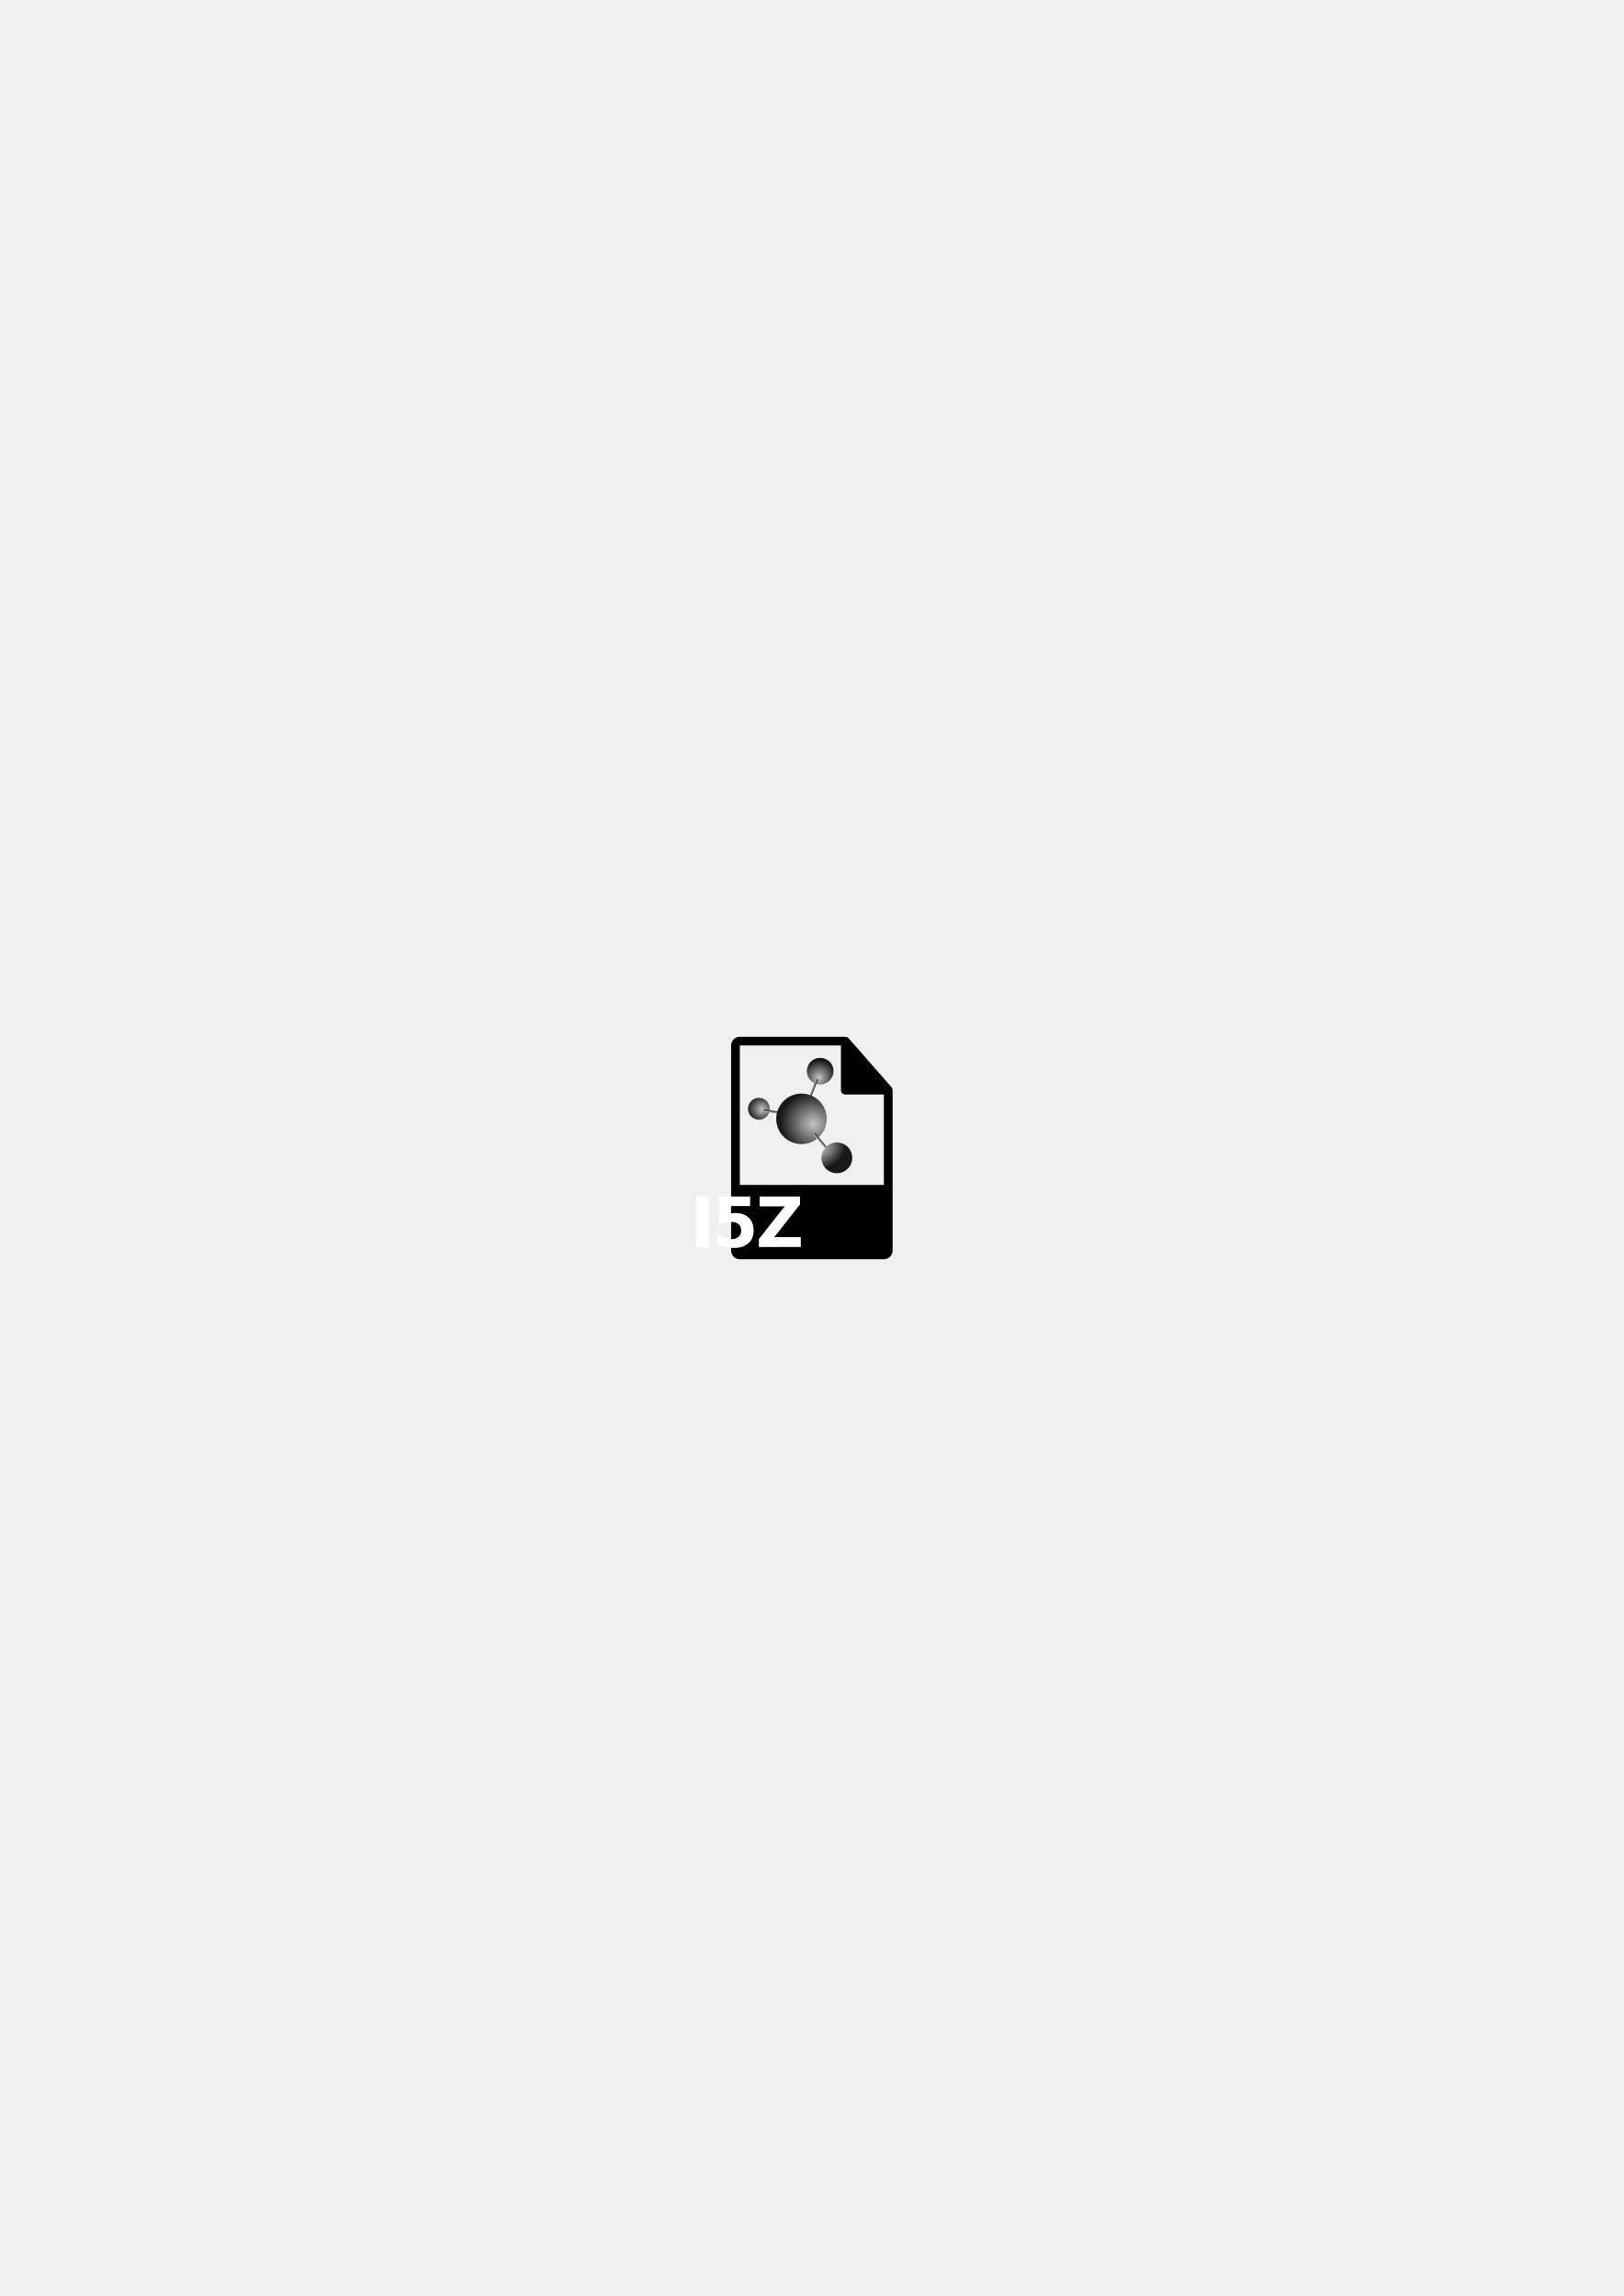
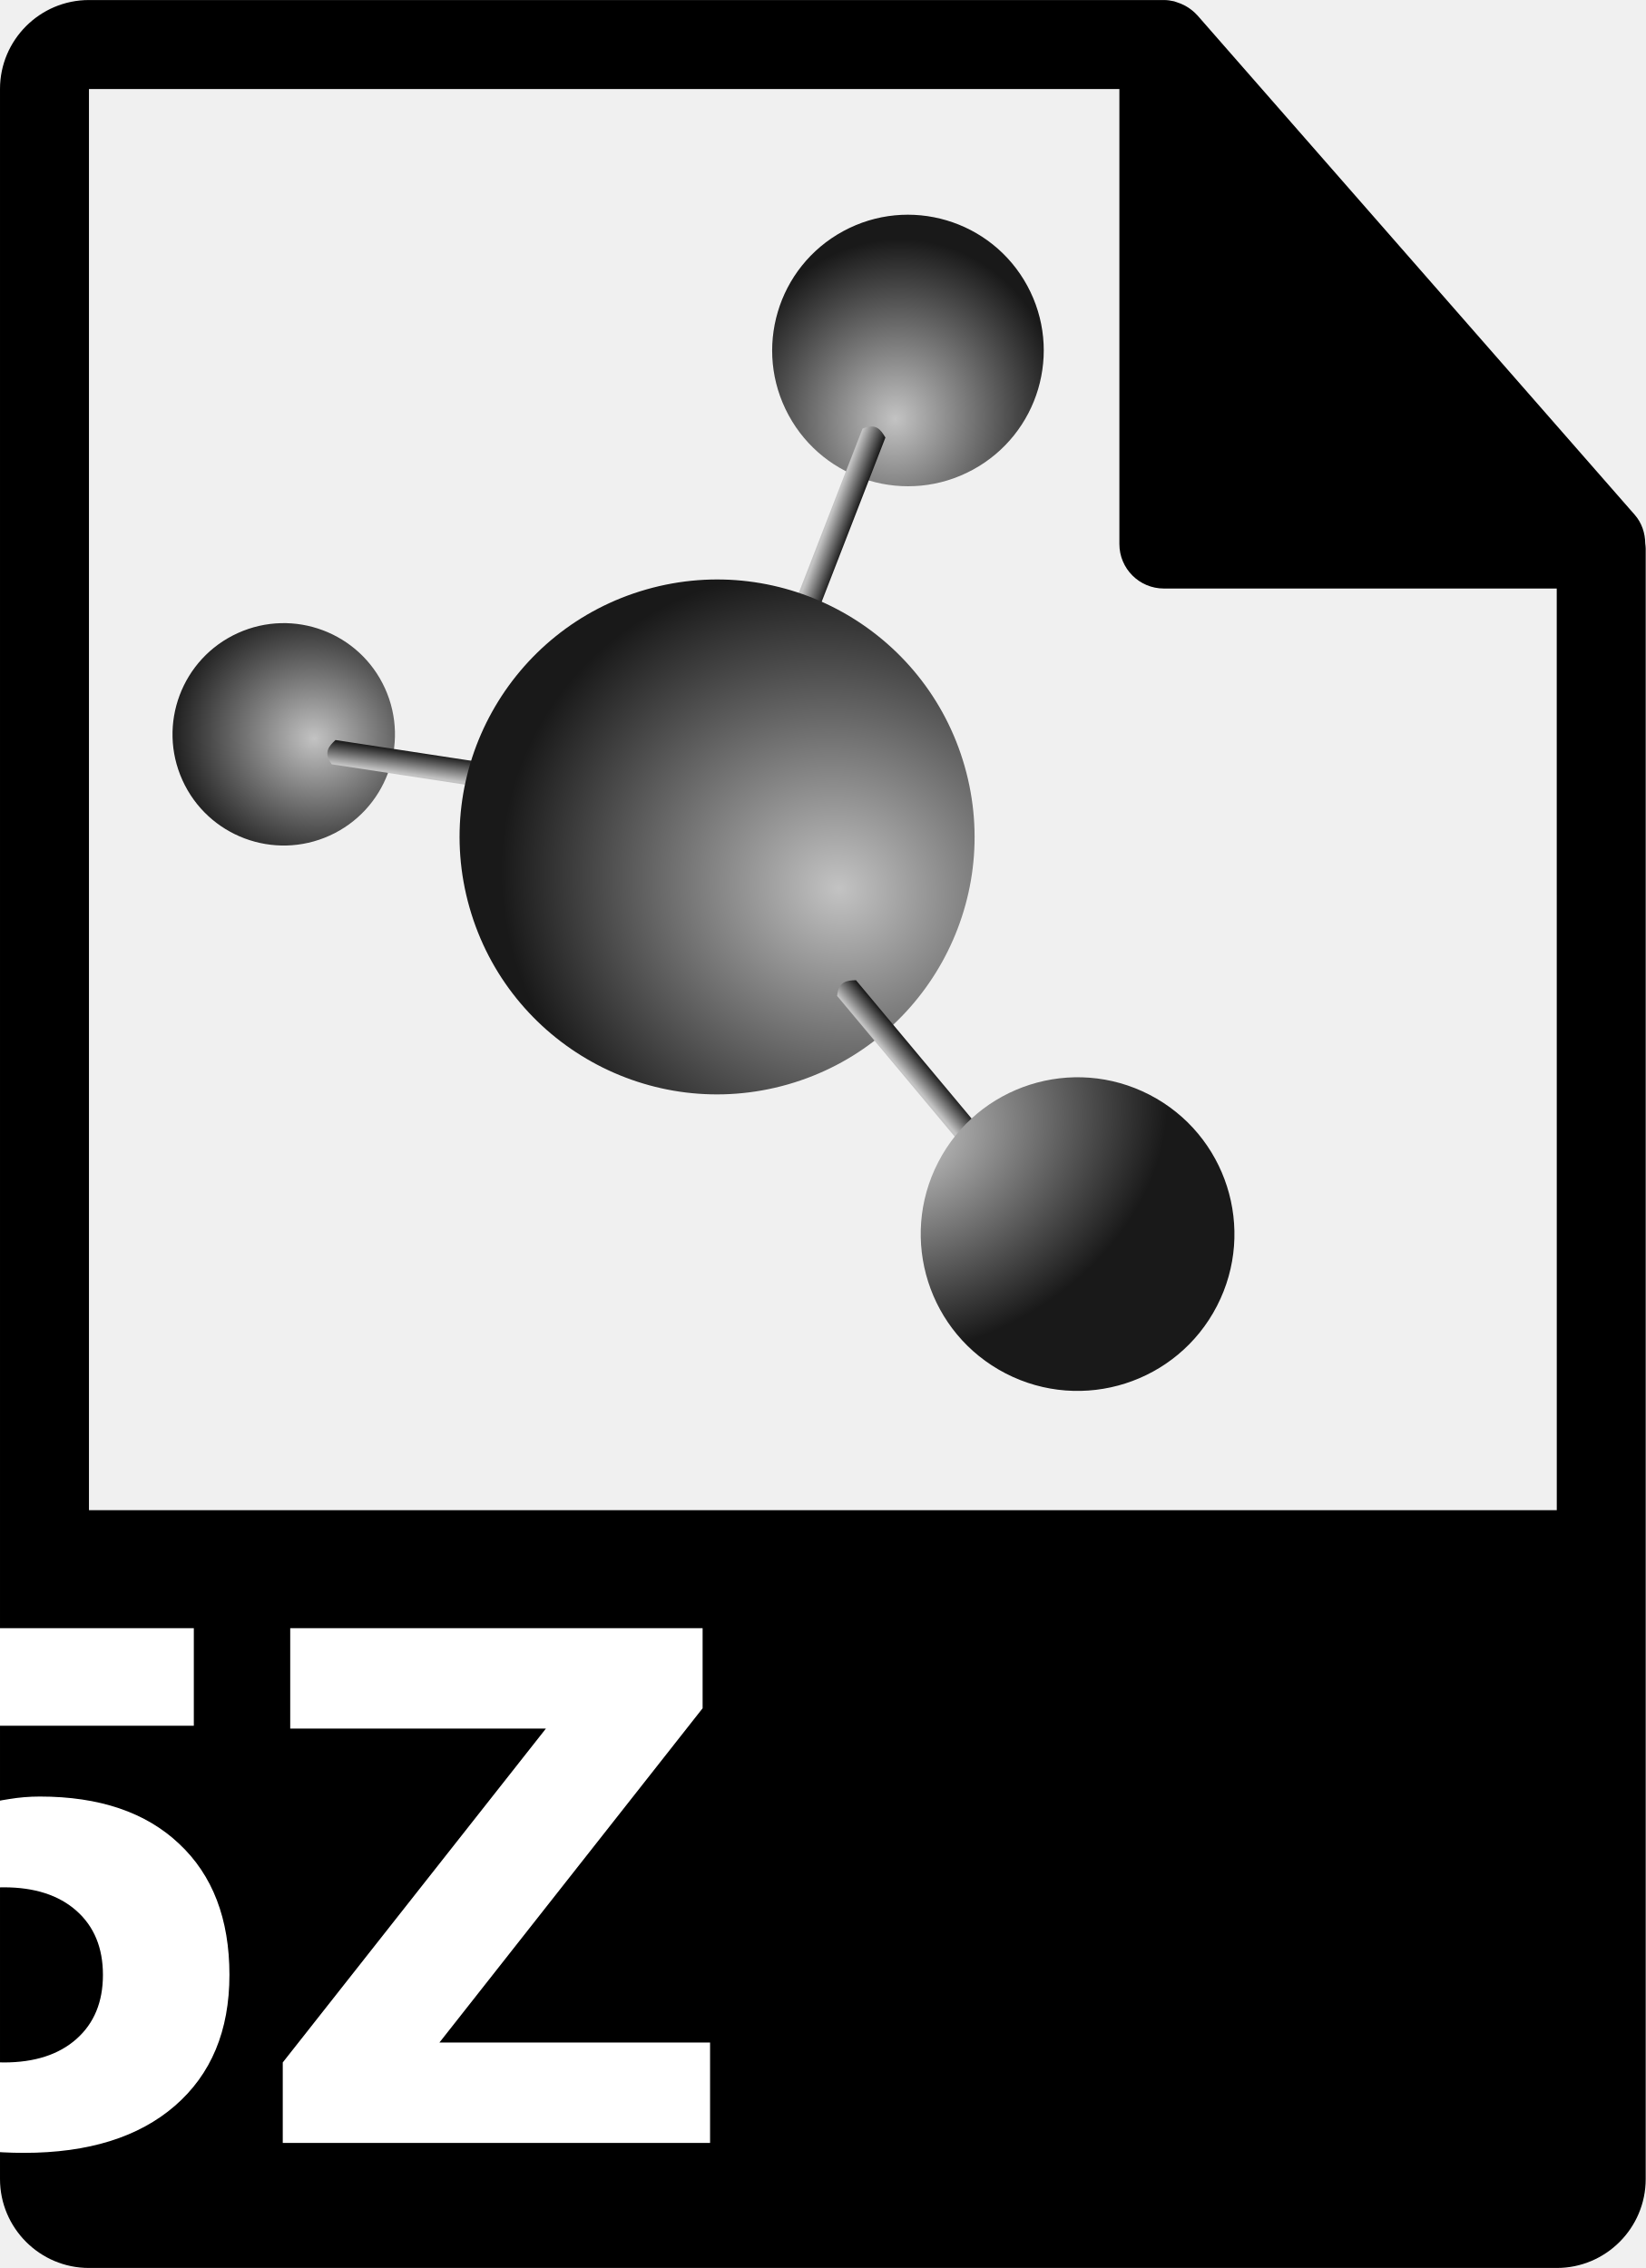
- <svg xmlns="http://www.w3.org/2000/svg" xmlns:xlink="http://www.w3.org/1999/xlink" width="210mm" height="297mm" viewBox="0 0 744.094 1052.362" id="svg3788" version="1.1">
+ <svg xmlns="http://www.w3.org/2000/svg" xmlns:xlink="http://www.w3.org/1999/xlink" width="20.884mm" height="28.787mm" viewBox="0 0 74 102" id="svg3788" version="1.1">
  <defs id="defs3790">
    <radialGradient xlink:href="#linearGradient3329" id="radialGradient4455" gradientUnits="userSpaceOnUse" gradientTransform="matrix(-1.035526,-0.8309884,0.7671591,-0.9559867,-689.4943,640.6258)" cx="-176.171" cy="406.014" fx="-176.171" fy="406.014" r="27.338" />
    <linearGradient id="linearGradient3329">
      <stop style="stop-color:#c3c3c3;stop-opacity:1;" offset="0" id="stop3331" />
      <stop style="stop-color:#191919;stop-opacity:1;" offset="1" id="stop3333" />
    </linearGradient>
    <linearGradient xlink:href="#linearGradient3329" id="linearGradient4457" gradientUnits="userSpaceOnUse" gradientTransform="matrix(0.797104,0.603842,-0.603842,0.797104,265.6411,330.5063)" x1="-350.883" y1="289.861" x2="-348.396" y2="289.835" />
    <radialGradient xlink:href="#linearGradient3329" id="radialGradient4459" gradientUnits="userSpaceOnUse" gradientTransform="matrix(-1.035526,-0.8309884,0.7671591,-0.9559867,-689.4943,640.6258)" cx="-171.273" cy="406.722" fx="-171.273" fy="406.722" r="27.338" />
    <linearGradient xlink:href="#linearGradient3329" id="linearGradient4461" gradientUnits="userSpaceOnUse" gradientTransform="matrix(0.4165567,-0.9091098,0.9091098,0.4165567,-362.7333,-73.41199)" x1="-350.883" y1="289.861" x2="-348.396" y2="289.835" />
    <radialGradient xlink:href="#linearGradient3329" id="radialGradient4463" gradientUnits="userSpaceOnUse" gradientTransform="matrix(-1.035526,-0.8309884,0.7671591,-0.9559867,-689.4943,640.6258)" cx="-176.171" cy="406.014" fx="-176.171" fy="406.014" r="27.338" />
    <linearGradient xlink:href="#linearGradient3329" id="linearGradient4465" gradientUnits="userSpaceOnUse" x1="-350.883" y1="289.861" x2="-348.396" y2="289.835" />
    <radialGradient xlink:href="#linearGradient3329" id="radialGradient4467" gradientUnits="userSpaceOnUse" gradientTransform="matrix(-1.033903,-0.8330069,1.052388,-1.306193,-805.4428,783.0418)" cx="-185.646" cy="418.169" fx="-185.646" fy="418.169" r="27.338" />
  </defs>
-   <g id="layer1">
+   <g id="layer1" transform="translate(-335.0472,-475.1811)">
    <g id="g4469" transform="translate(720.3192,145.4498)">
      <g id="g4256" transform="translate(-411.2719,317.7253)">
        <path id="path4258" d="M 99.98,36.45 C 99.974,35.982 99.826,35.52 99.505,35.155 L 79.838,12.69 C 79.834,12.684 79.828,12.682 79.822,12.676 79.705,12.545 79.57,12.437 79.426,12.342 79.383,12.314 79.34,12.289 79.295,12.264 79.168,12.196 79.037,12.14 78.9,12.099 78.863,12.088 78.83,12.073 78.793,12.063 78.643,12.028 78.49,12.006 78.334,12.006 l -48.334,0 c -2.205,0 -4,1.795 -4,4 l 0,94 c 0,2.206 1.795,4 4,4 l 66,0 c 2.207,0 4,-1.794 4,-4 l 0,-73.332 c 0,-0.075 -0.012,-0.15 -0.02,-0.224 z M 30,79.924 l 0,-63.917 46.334,0 0,20.466 c 0,1.104 0.895,2 2,2 l 17.666,0 0.002,41.451 z" />
      </g>
      <text transform="scale(0.9759698,1.024622)" id="text4260" y="415.865" x="-357.355" style="font-style:normal;font-weight:normal;font-size:35.965px;line-height:125%;font-family:Sans;letter-spacing:-1.1px;word-spacing:0px;fill:#ffffff;fill-opacity:1;stroke:none" xml:space="preserve">
        <tspan style="font-style:normal;font-variant:normal;font-weight:bold;font-stretch:normal;font-size:31px;font-family:'DejaVu Sans';-inkscape-font-specification:'DejaVu Sans Bold';text-align:center;letter-spacing:-1.1px;text-anchor:middle" y="415.865" x="-357.905" id="tspan4262">I5Z</tspan>
      </text>
      <g id="g4439" transform="matrix(0.4071855,-0.1162744,0.1162744,0.4071855,-310.8841,186.6794)">
        <circle r="27.338" cy="390.056" cx="-206.523" style="fill:url(#radialGradient4455);fill-opacity:1;stroke:none" id="path4441" transform="matrix(0.114715,0.5147466,-0.5147466,0.114715,45.28601,400.4214)" />
        <path style="fill:url(#linearGradient4457);fill-opacity:1;stroke:none" d="m -186.107,345.519 c 1.539,-0.219 1.844,0.648 2.08,1.576 l -15.007,19.81 -2.08,-1.576 z" id="path4443" />
        <circle r="27.338" cy="390.056" cx="-206.523" style="fill:url(#radialGradient4459);fill-opacity:1;stroke:none" id="path4445" transform="matrix(0.4272119,-0.06364025,0.06364025,0.4272119,-190.709,180.0805)" />
        <path id="path4447" d="m -250.085,364.324 c -0.548,-1.455 0.233,-1.941 1.087,-2.372 l 22.593,10.352 -1.087,2.372 z" style="fill:url(#linearGradient4461);fill-opacity:1;stroke:none" />
        <circle r="27.338" cy="390.056" cx="-206.523" transform="translate(-6.337334,-7.082902)" id="path4449" style="fill:url(#radialGradient4463);fill-opacity:1;stroke:none" />
        <path id="path4451" d="m -351.025,284.752 c 1.095,-1.104 1.861,-0.597 2.609,0 l 0,24.852 -2.609,0 z" style="fill:url(#linearGradient4465);fill-opacity:1;stroke:none" transform="matrix(0.9139307,-0.4058702,0.4058702,0.9139307,0,0)" />
        <circle r="27.338" cy="390.056" cx="-206.523" transform="matrix(-0.443749,-0.4173498,0.4173498,-0.443749,-442.0685,520.9388)" id="path4453" style="fill:url(#radialGradient4467);fill-opacity:1;stroke:none" />
      </g>
    </g>
  </g>
</svg>
